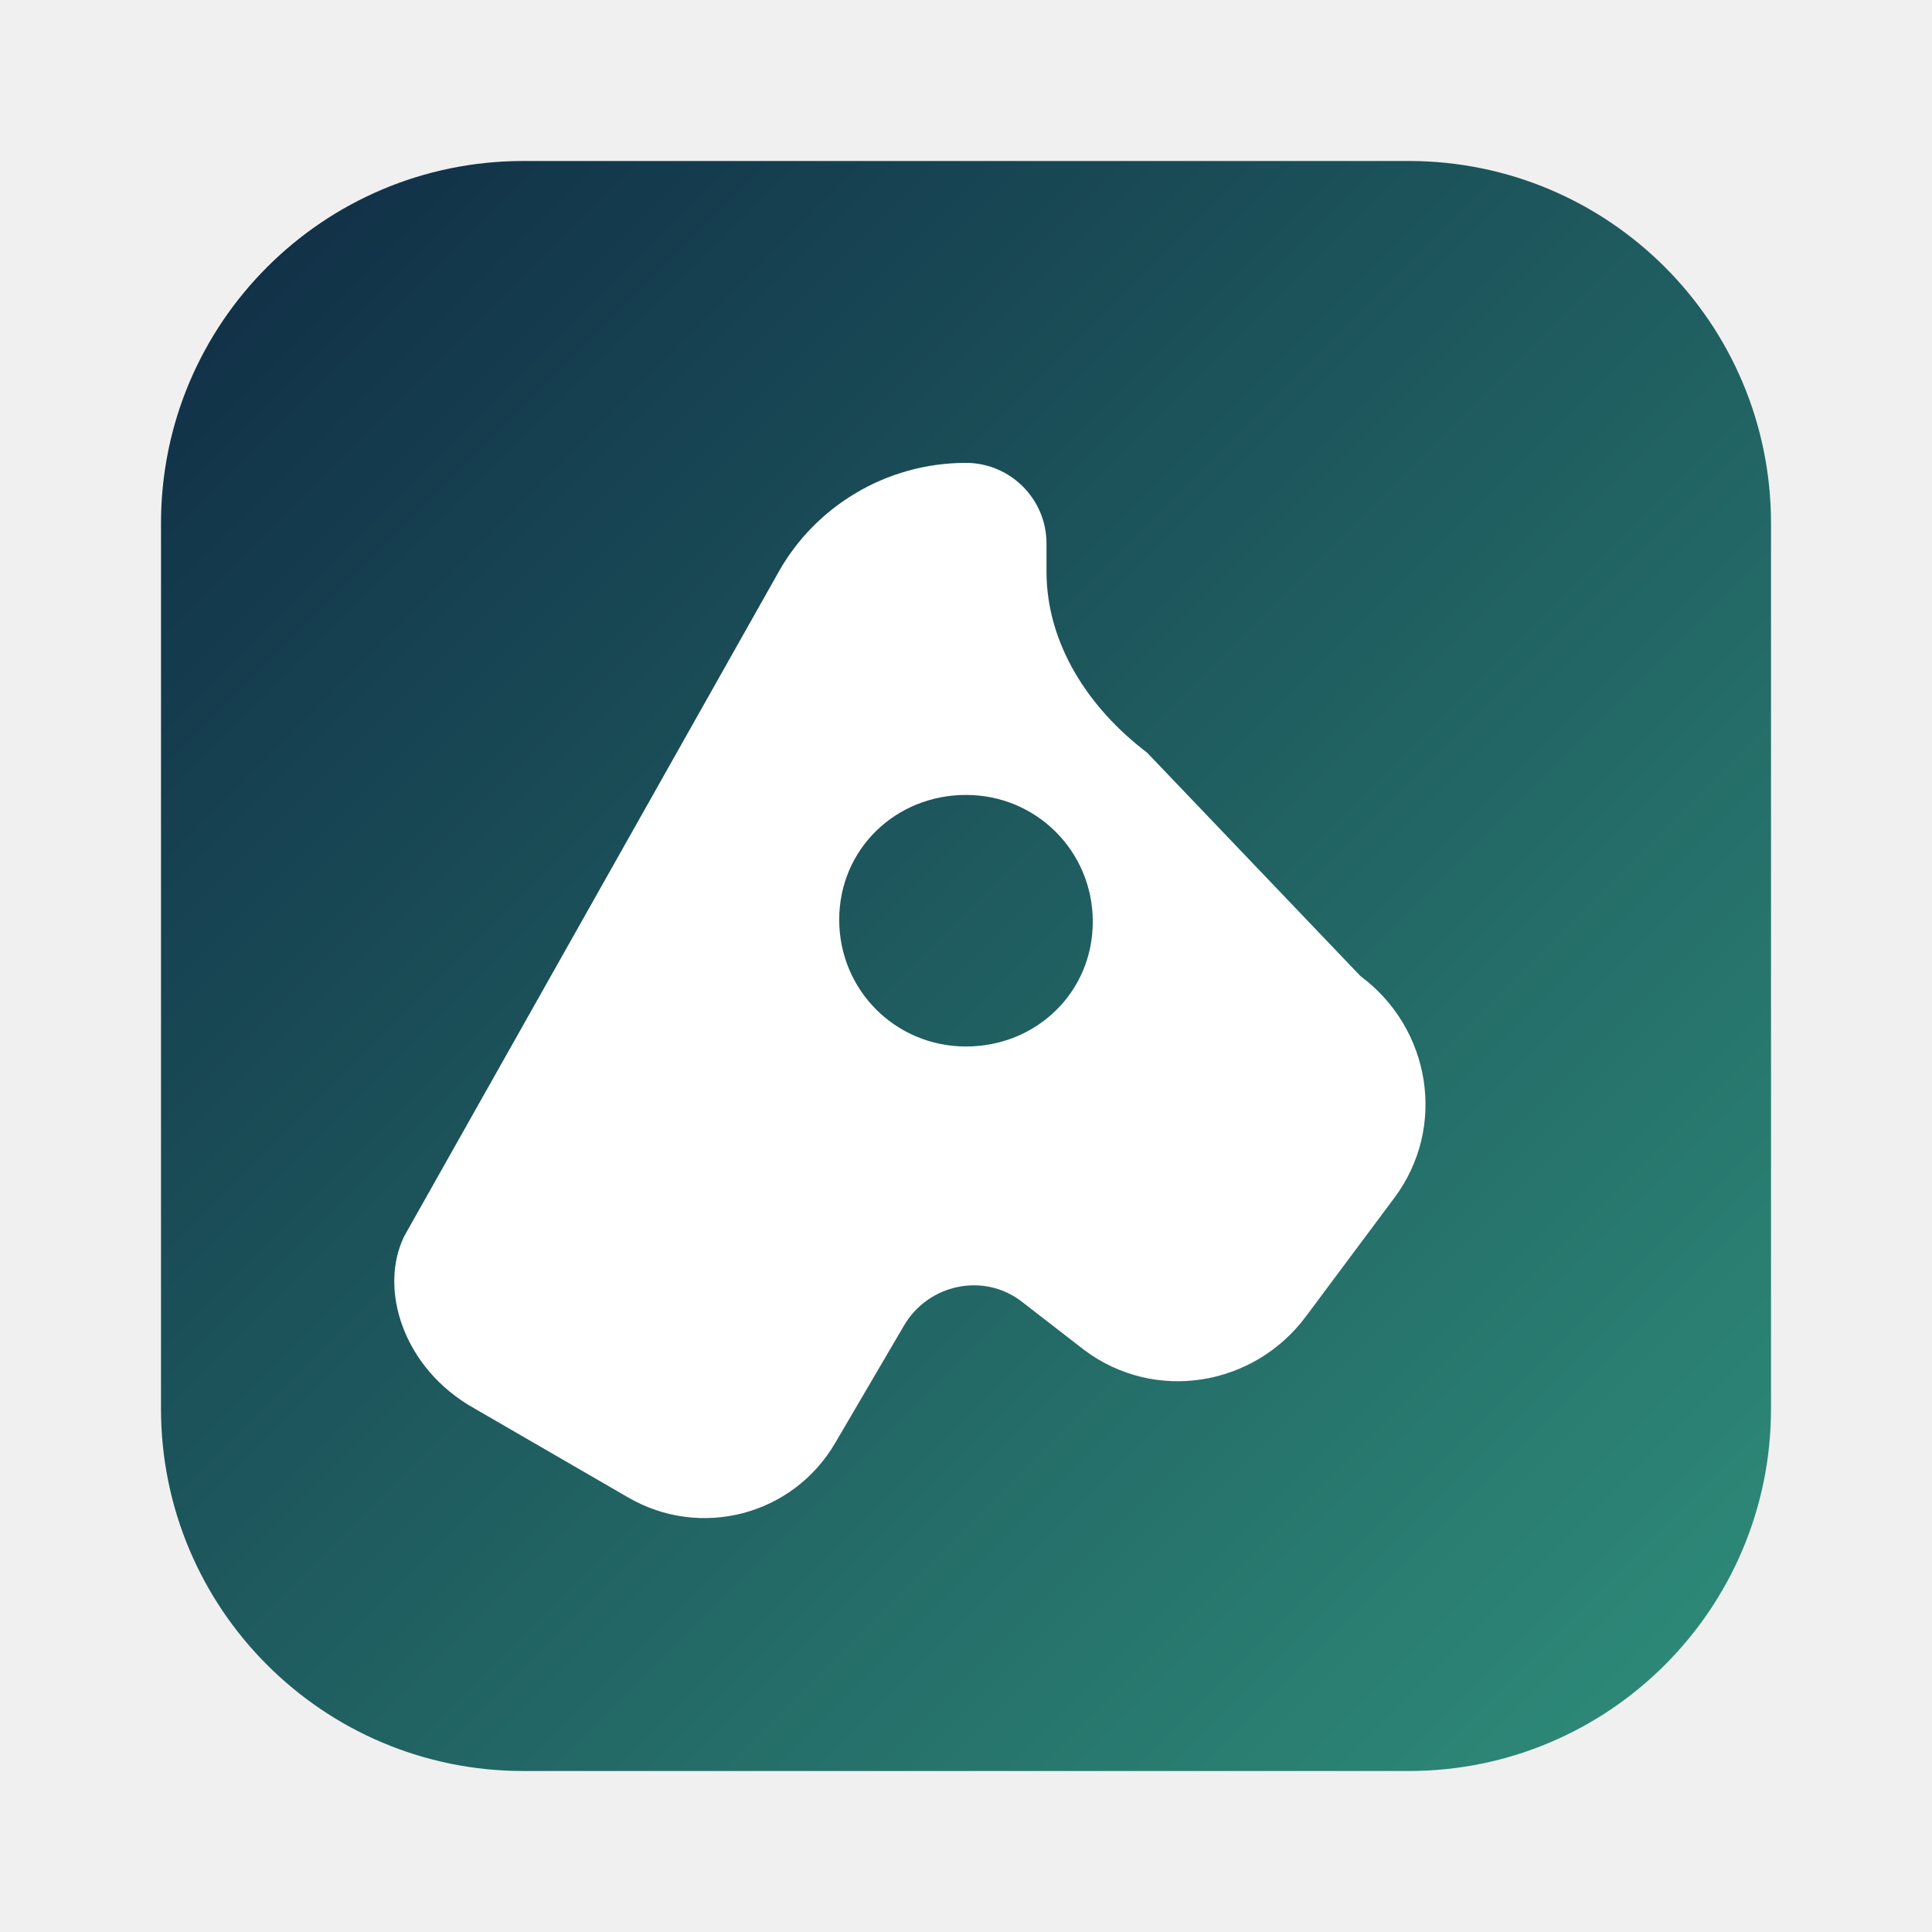
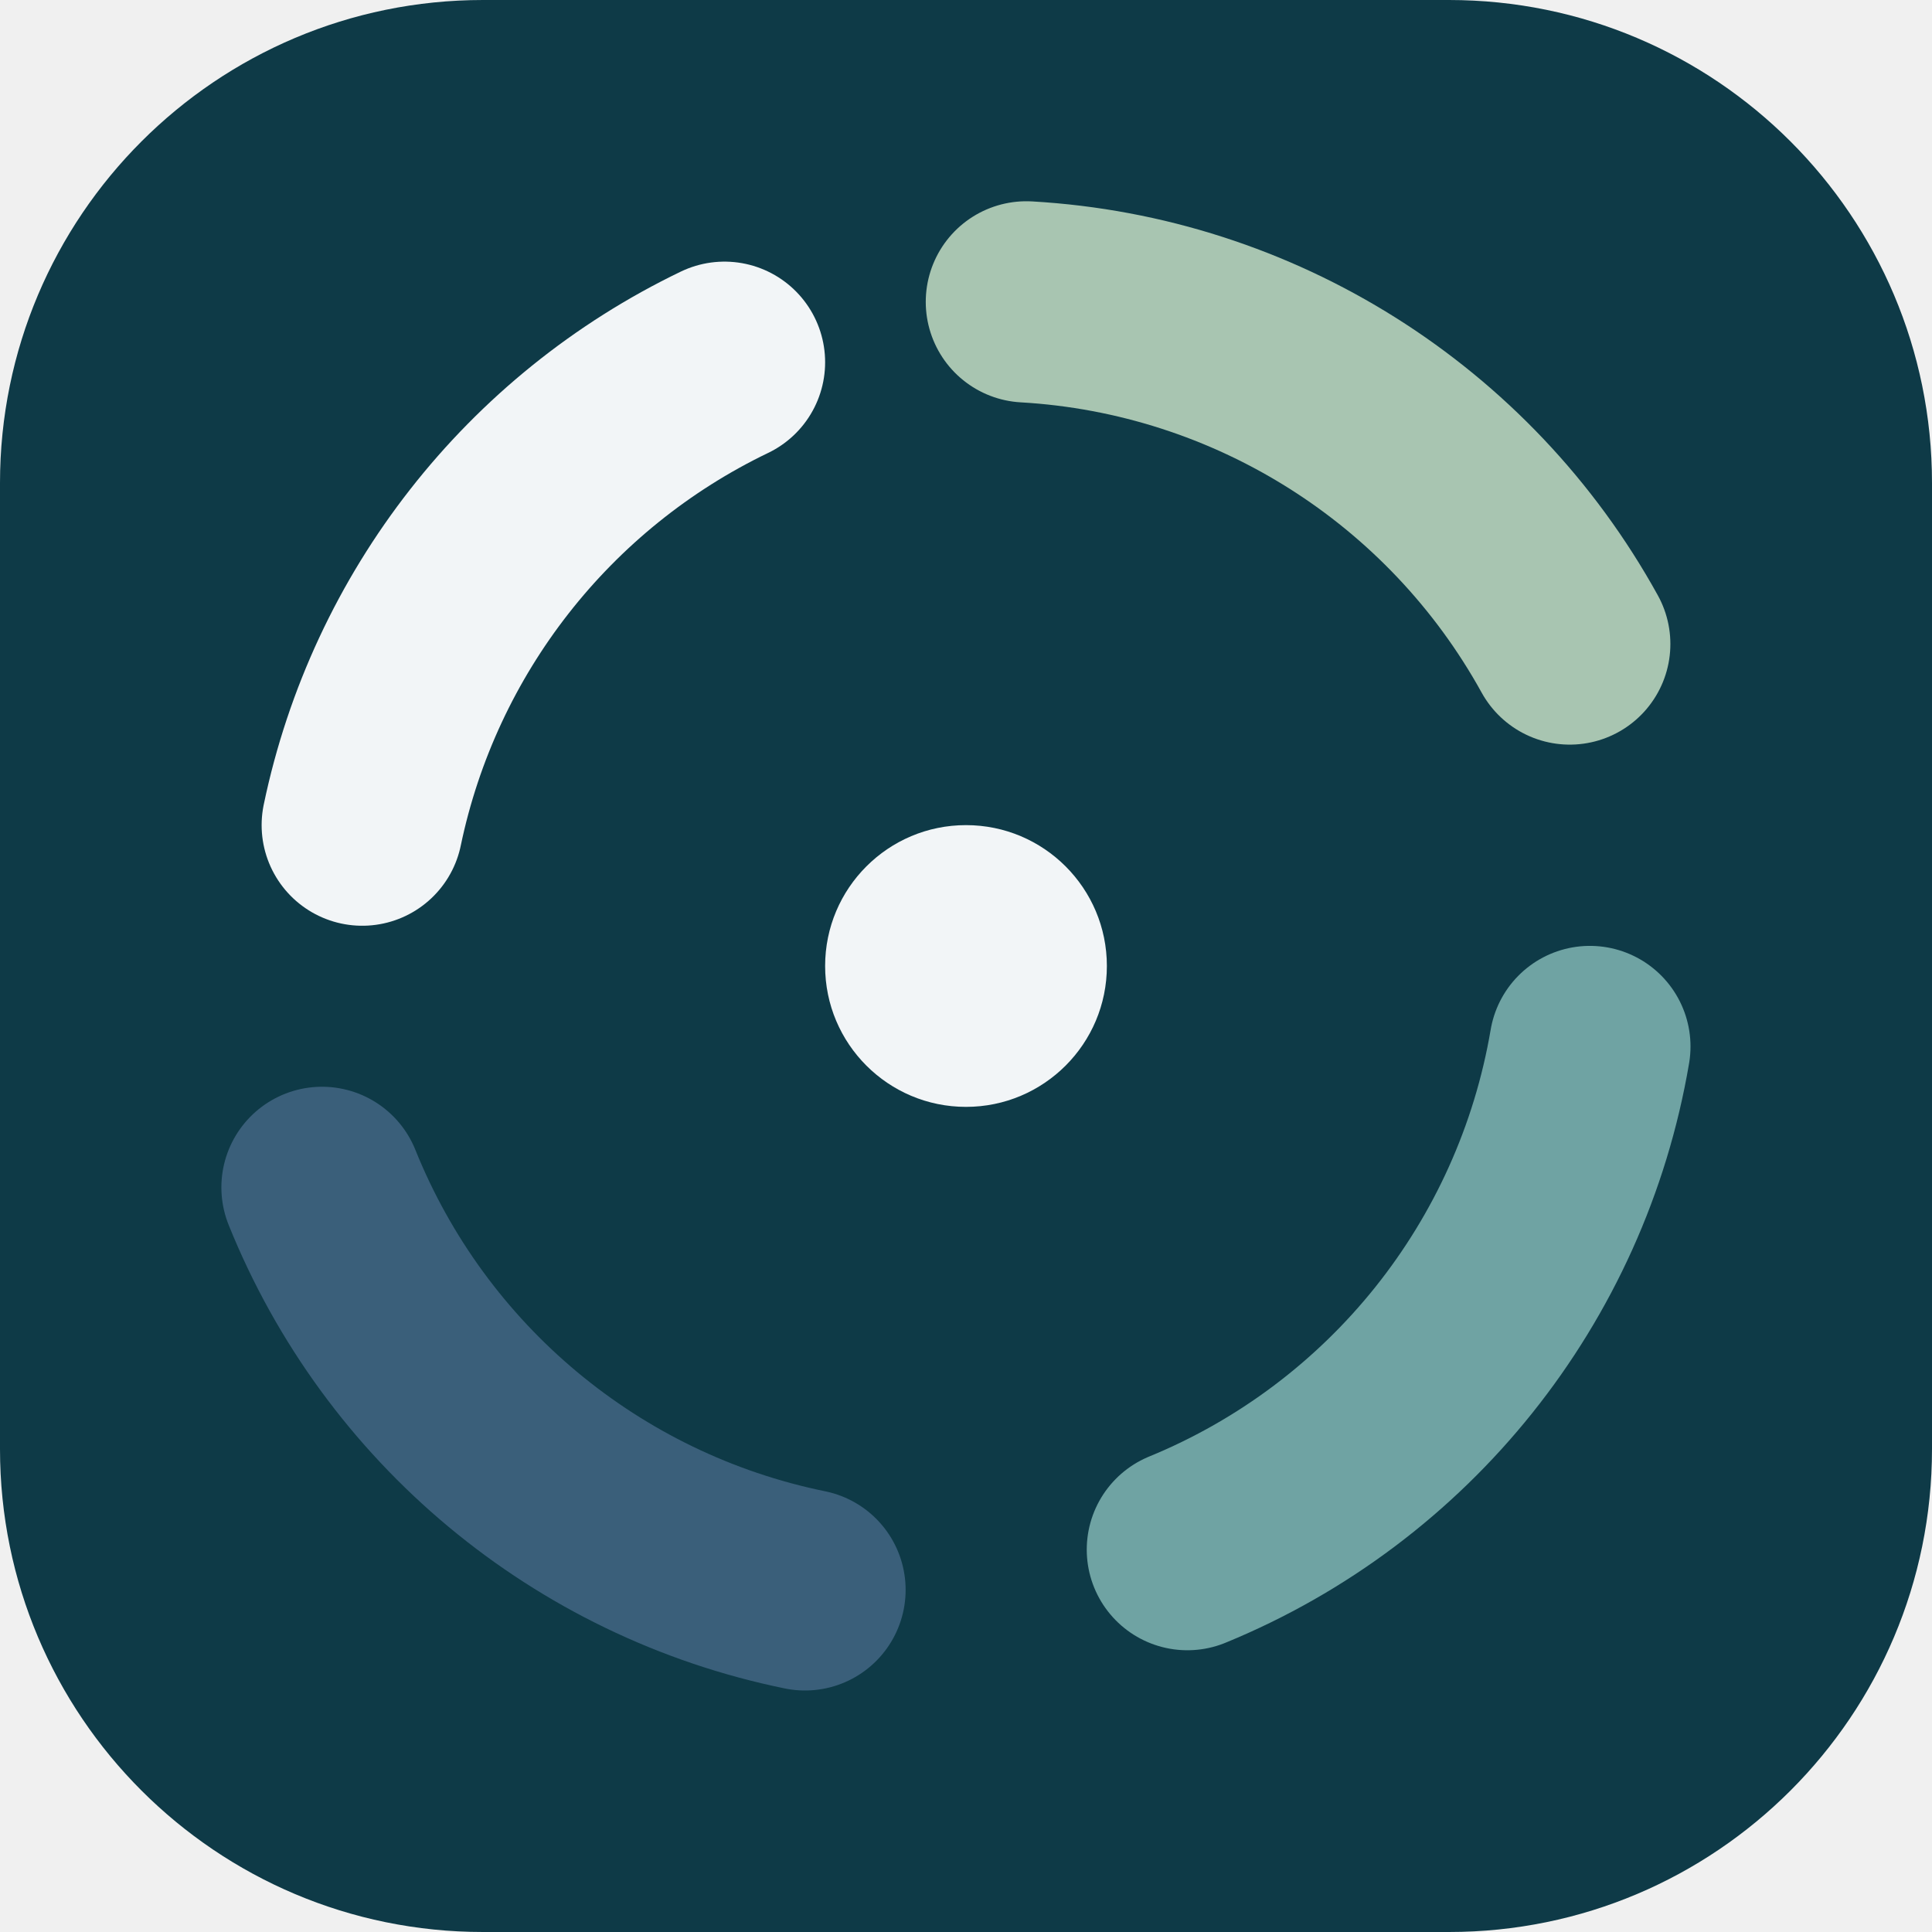
- <svg xmlns="http://www.w3.org/2000/svg" viewBox="0 0 96 96" role="img" aria-label="AMSA Core">
-   <defs>
-     <linearGradient id="g" x1="0%" y1="0%" x2="100%" y2="100%">
-       <stop offset="0%" stop-color="#0F2A44" />
-       <stop offset="100%" stop-color="#2F8F7B" />
-     </linearGradient>
-   </defs>
-   <rect x="8" y="8" width="80" height="80" rx="18" fill="url(#g)" />
-   <path fill="#FFFFFF" d="M48 23c-4 0-7.5 2.2-9.3 5.4l-18.6 33C18.8 64 20 68 23.6 70l7.6 4.4c3.6 2.1 8.2.9 10.3-2.7l3.4-5.8c1.2-2.1 4-2.7 5.9-1.2l3.1 2.4c3.5 2.6 8.4 1.8 11-1.7l4.4-5.9c2.6-3.5 1.8-8.4-1.7-11L57 37.4C54.1 35.2 52 32 52 28.4V27c0-2.2-1.8-4-4-4zm0 16.5c3.5 0 6.3 2.8 6.3 6.3S51.5 52 48 52s-6.3-2.8-6.3-6.3 2.8-6.2 6.3-6.2z" />
+ <svg xmlns="http://www.w3.org/2000/svg" viewBox="0 0 96 96" role="img" aria-label="Noria by AmsaCore">
+   <rect width="96" height="96" rx="24" fill="#0E3A47" />
+   <path d="M51 15a33 33 0 0 1 27 17" fill="none" stroke="#A8C5B1" stroke-width="10" stroke-linecap="round" />
+   <path d="M79 52a33 33 0 0 1-20 25" fill="none" stroke="#6FA3A3" stroke-width="10" stroke-linecap="round" />
+   <path d="M40 79a33 33 0 0 1-24-20" fill="none" stroke="#3A5F7A" stroke-width="10" stroke-linecap="round" />
+   <path d="M18 41a33 33 0 0 1 18-23" fill="none" stroke="#F2F5F7" stroke-width="10" stroke-linecap="round" />
+   <circle cx="48" cy="48" r="7" fill="#F2F5F7" />
</svg>
